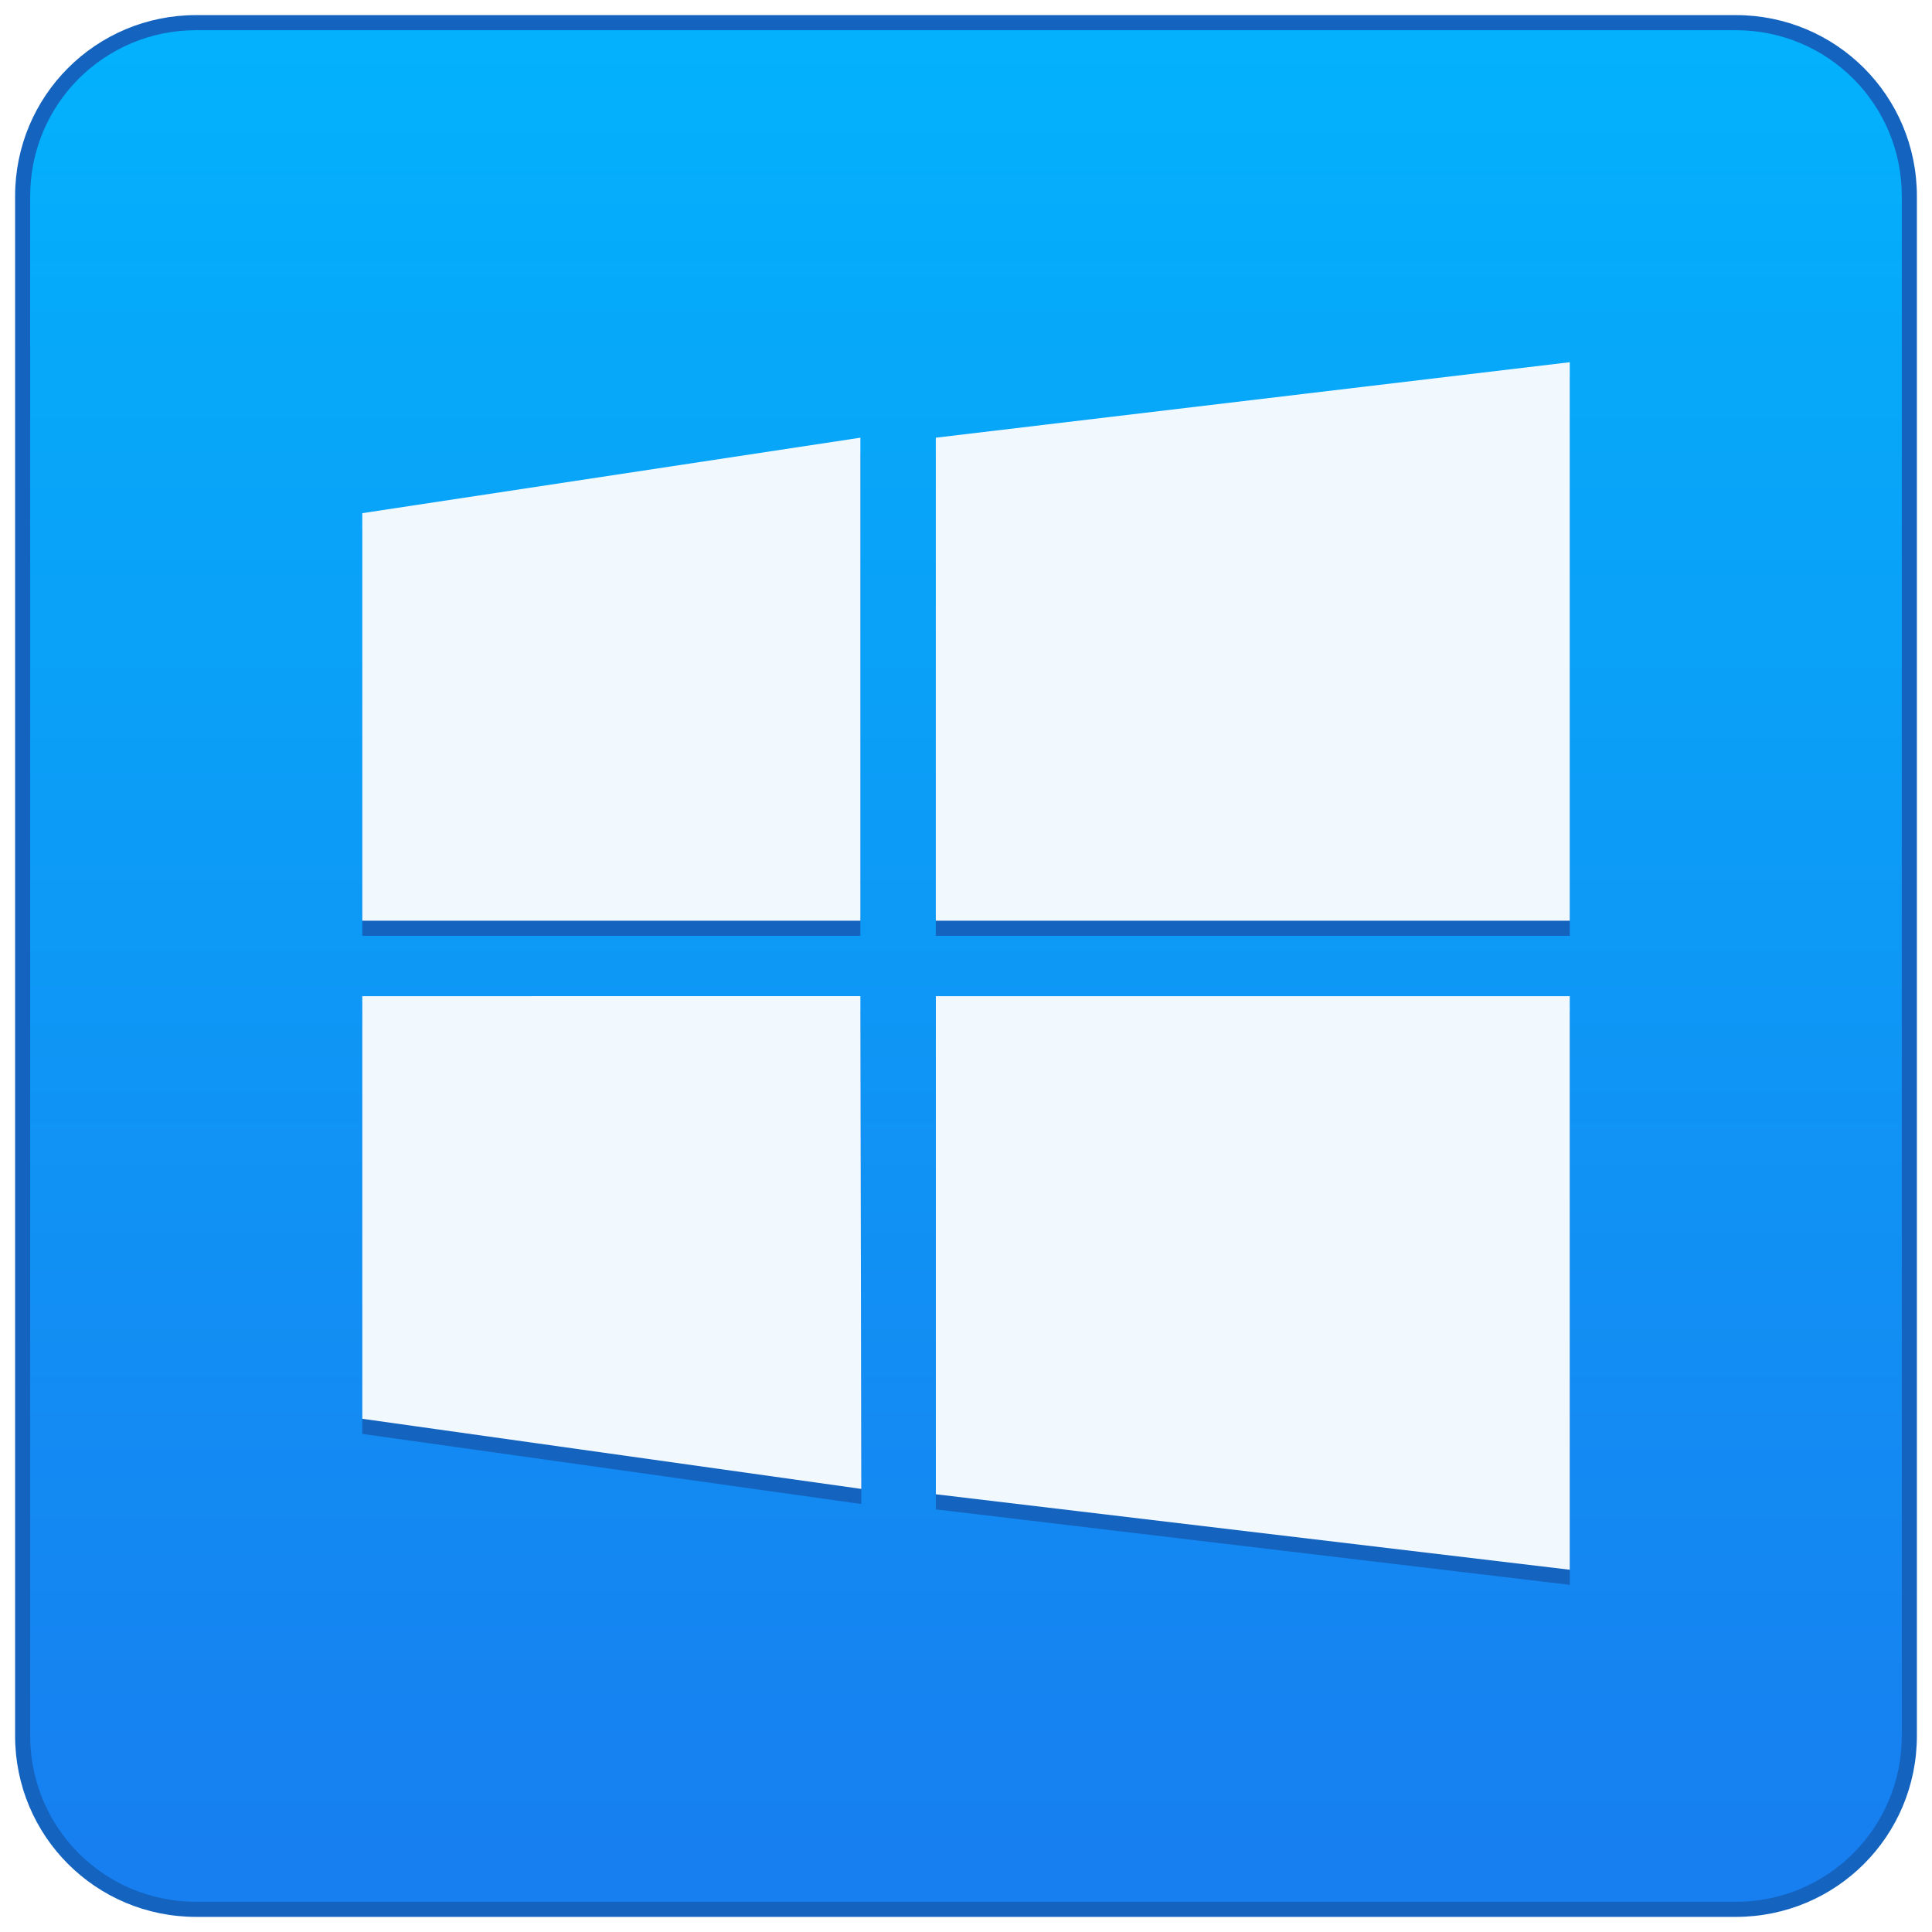
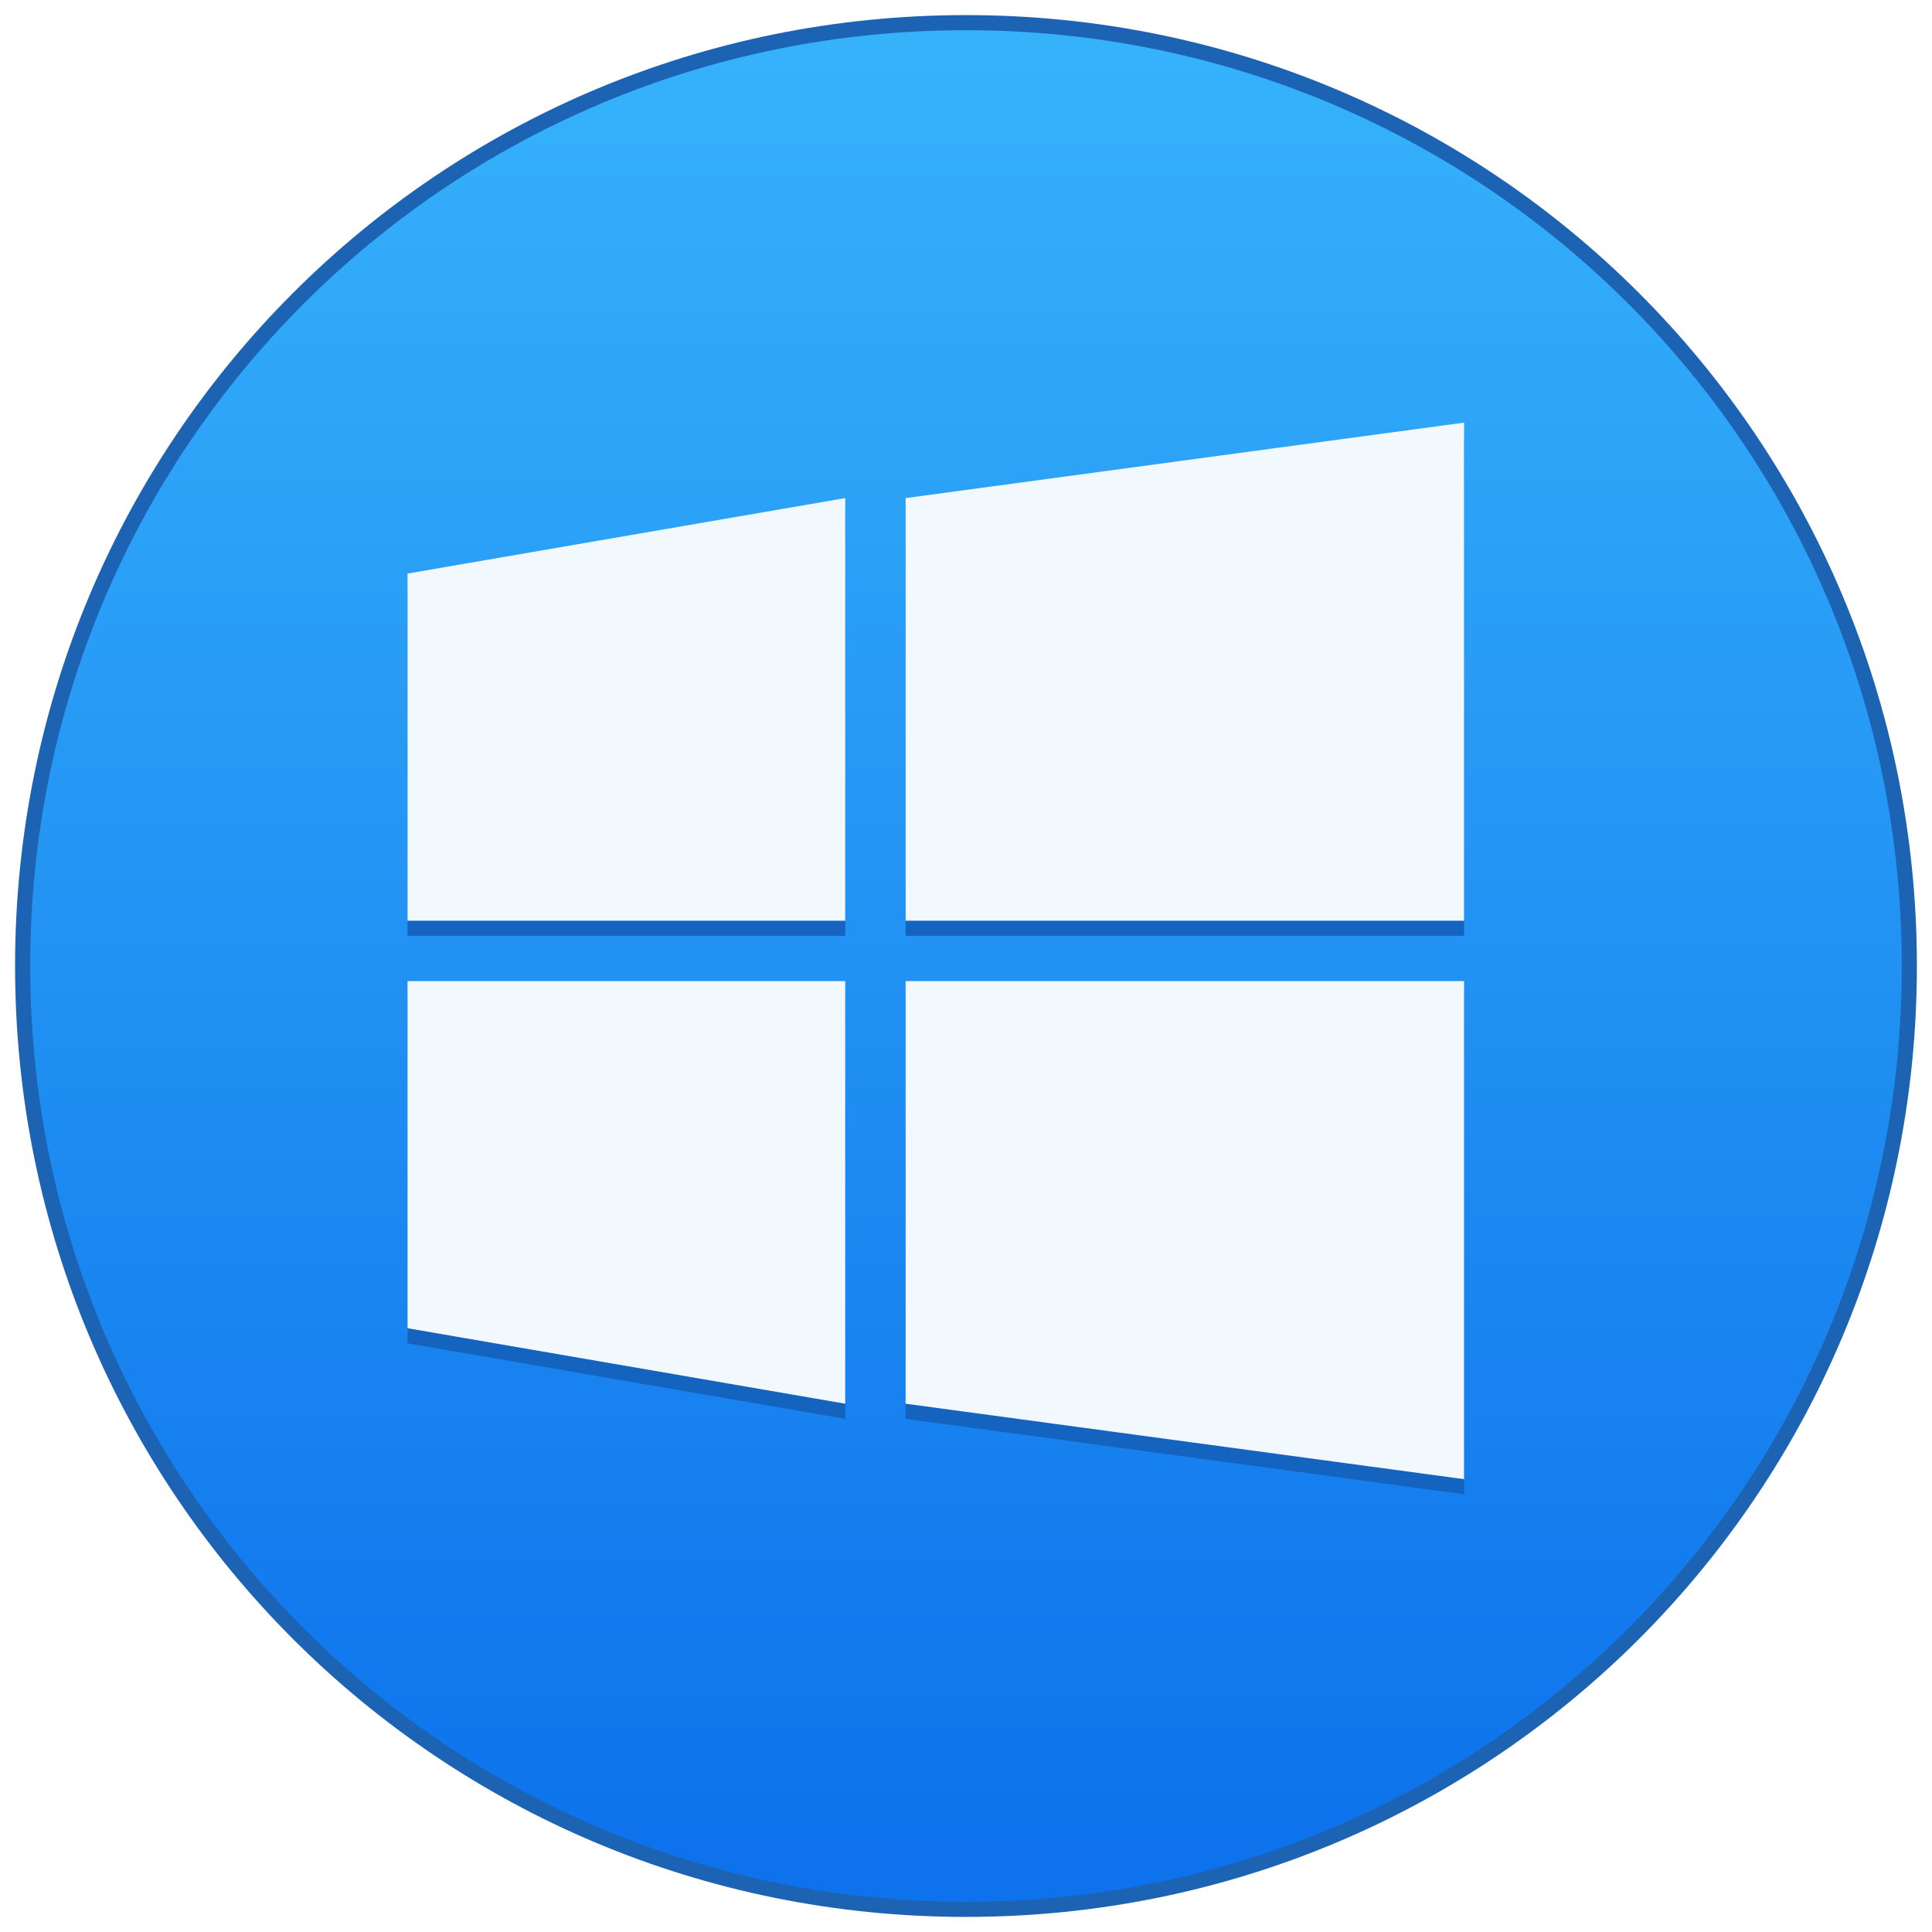
<svg xmlns="http://www.w3.org/2000/svg" xmlns:xlink="http://www.w3.org/1999/xlink" width="128" height="128" viewBox="0 0 33.867 33.867" version="1.1" id="svg8">
  <defs id="defs2">
-     <linearGradient id="linearGradient4565">
-       <stop id="stop4561" offset="0" style="stop-color:#1780f2;stop-opacity:1" />
-       <stop id="stop4563" offset="1" style="stop-color:#02b3fe;stop-opacity:1" />
+     <style type="text/css" id="current-color-scheme">
+       .ColorScheme-Text {
+         color:#122036;
+       }
+       </style>
+     <style id="current-color-scheme-75" type="text/css">
+       .ColorScheme-Text {
+         color:#122036;
+       }
+       </style>
+     <style id="current-color-scheme-7" type="text/css">
+       .ColorScheme-Text {
+         color:#122036;
+       }
+       </style>
+     <linearGradient id="linearGradient4902">
+       <stop style="stop-color:#0d72ec;stop-opacity:1" offset="0" id="stop4898" />
+       <stop style="stop-color:#36b2fb;stop-opacity:1" offset="1" id="stop4900" />
    </linearGradient>
-     <linearGradient xlink:href="#linearGradient4565" id="linearGradient4570" x1="15.048" y1="312.698" x2="15.048" y2="284.126" gradientUnits="userSpaceOnUse" />
+     <linearGradient xlink:href="#linearGradient4902" id="linearGradient916" x1="5.821" y1="294.354" x2="5.821" y2="262.604" gradientUnits="userSpaceOnUse" />
  </defs>
  <g id="layer1" transform="translate(0,-263.1333)">
    <g id="g2739" transform="translate(11.37708,1.322913)">
-       <g id="layer1-5" transform="matrix(0.2645833,0,0,0.2645833,-11.37708,212.4259)">
-         <g transform="matrix(2.863636,0,0,2.863636,-4.727272,-581.6659)" id="layer1-7">
-           <g transform="translate(35,-15)" id="g1535-9">
-             <g transform="translate(-35,15)" id="g911">
-               <g transform="translate(-24,-4)" id="g5422">
-                 <g id="layer1-6-4" transform="matrix(1.466667,0,0,1.466667,24.53333,-143.37)">
-                   <path style="fill:#1463bf;fill-opacity:1;stroke-width:0.682" d="M 3.857,283.65 H 28.143 c 1.583,0 2.857,1.274 2.857,2.857 v 24.286 c 0,1.583 -1.274,2.857 -2.857,2.857 H 3.857 C 2.274,313.65 1,312.376 1,310.793 v -24.286 c 0,-1.583 1.274,-2.857 2.857,-2.857 z" id="rect938" />
-                   <path style="opacity:0.97;fill:url(#linearGradient4570);fill-opacity:1;stroke-width:0.703" d="M 3.857,283.888 H 28.143 c 1.451,0 2.619,1.168 2.619,2.619 v 24.286 c 0,1.451 -1.168,2.619 -2.619,2.619 H 3.857 c -1.451,0 -2.619,-1.168 -2.619,-2.619 v -24.286 c 0,-1.451 1.168,-2.619 2.619,-2.619 z" id="rect942" />
-                   <g id="layer1-94" transform="matrix(0.6818182,0,0,0.6818182,37.13636,97.75227)">
-                     <g transform="matrix(1.166667,0,0,1.125,5.333333,-46.95625)" id="layer1-9">
-                       <g transform="translate(18,-2)" id="g1528" />
-                     </g>
-                   </g>
-                 </g>
-               </g>
-             </g>
-           </g>
-         </g>
-         <g transform="matrix(2.863636,0,0,2.863636,-4.727273,-581.6659)" id="layer1-62-9-0">
-           <g transform="translate(35,-15)" id="g1535-3-7">
-             <g transform="translate(-35,15)" id="g911-6-8">
-               <g transform="translate(-24,-4)" id="g5422-0-6">
-                 <g id="layer1-6-6-8" transform="matrix(1.466667,0,0,1.466667,24.53333,-143.37)">
-                   <g id="layer1-94-1-3" transform="matrix(0.6818182,0,0,0.6818182,37.13636,97.75227)">
-                     <g transform="matrix(1.166667,0,0,1.125,5.333333,-46.95625)" id="layer1-9-8-1">
-                       <g transform="translate(18,-2)" id="g1528-7-4" />
-                     </g>
-                   </g>
-                 </g>
-               </g>
-             </g>
+       <path style="overflow:visible;opacity:1;fill:#1d63b4;fill-opacity:1;stroke:none;stroke-width:0.05;stroke-miterlimit:4;stroke-dasharray:none;stroke-opacity:1" d="m 5.556,262.075 c 9.234,0 16.669,7.434 16.669,16.669 0,9.234 -7.434,16.669 -16.669,16.669 -9.234,0 -16.669,-7.434 -16.669,-16.669 0,-9.234 7.434,-16.669 16.669,-16.669 z" id="rect4500-6" />
+       <path style="overflow:visible;opacity:1;fill:url(#linearGradient916);fill-opacity:1;stroke:none;stroke-width:0.049;stroke-miterlimit:4;stroke-dasharray:none;stroke-opacity:1" d="m 5.556,262.34 c 9.088,0 16.404,7.316 16.404,16.404 0,9.088 -7.316,16.404 -16.404,16.404 -9.088,0 -16.404,-7.316 -16.404,-16.404 0,-9.088 7.316,-16.404 16.404,-16.404 z" id="rect4500-3-1" />
+       <g transform="translate(-30.42708,-29.89791)" id="layer1-56">
+         <g id="layer1-5" transform="matrix(1.90625,0,0,1.904762,-7.28431,-246.4893)" style="fill:#e7f0f6;fill-opacity:1" />
+         <g transform="translate(54.23958,27.51666)" id="layer1-562">
+           <g transform="translate(11.37708,1.322913)" id="g2739-9">
+             <path style="fill:#1463bf;fill-opacity:1;stroke:none;stroke-width:0.265px;stroke-linecap:butt;stroke-linejoin:miter;stroke-opacity:1" d="m -20.902,270.542 -9.79,1.323 v 7.408 h 9.79 z m -10.848,1.323 -7.673,1.323 v 6.085 H -31.75 Z m -7.673,8.467 v 6.085 l 7.673,1.323 v -7.408 z m 8.731,0 v 7.408 l 9.79,1.323 v -8.731 z" id="path921-6" />
+             <path style="fill:#f1f9ff;fill-opacity:1;stroke:none;stroke-width:1px;stroke-linecap:butt;stroke-linejoin:miter;stroke-opacity:1" d="M 97 28 L 60 33 L 60 61 L 97 61 L 97 28 z M 56 33 L 27 38 L 27 61 L 56 61 L 56 33 z M 27 65 L 27 88 L 56 93 L 56 65 L 27 65 z M 60 65 L 60 93 L 97 98 L 97 65 L 60 65 z " transform="matrix(0.2645833,0,0,0.2645833,-46.56667,262.8687)" id="path921" />
          </g>
        </g>
      </g>
-       <path style="fill:#1463bf;fill-opacity:1;stroke-width:2.45;enable-background:new" d="m 16.14,268.425 -11.113,1.323 v 8.467 H 16.14 Z m -12.435,1.323 -8.731,1.323 v 7.144 H 3.704 Z m -8.731,9.79 v 7.408 l 8.747,1.229 -0.016,-8.638 z m 10.054,0 v 8.731 l 11.113,1.323 V 279.538 Z" id="path2699-7-9-5" />
-       <path id="path2699-7-9" d="M 16.14,268.16 5.027,269.483 V 277.95 H 16.14 Z m -12.435,1.323 -8.731,1.323 V 277.95 h 8.731 z m -8.731,9.79 v 7.408 l 8.747,1.229 -0.016,-8.638 z m 10.054,0 v 8.731 l 11.112,1.323 v -10.054 z" style="fill:#f1f9ff;fill-opacity:1;stroke-width:2.45;enable-background:new" />
    </g>
  </g>
</svg>
